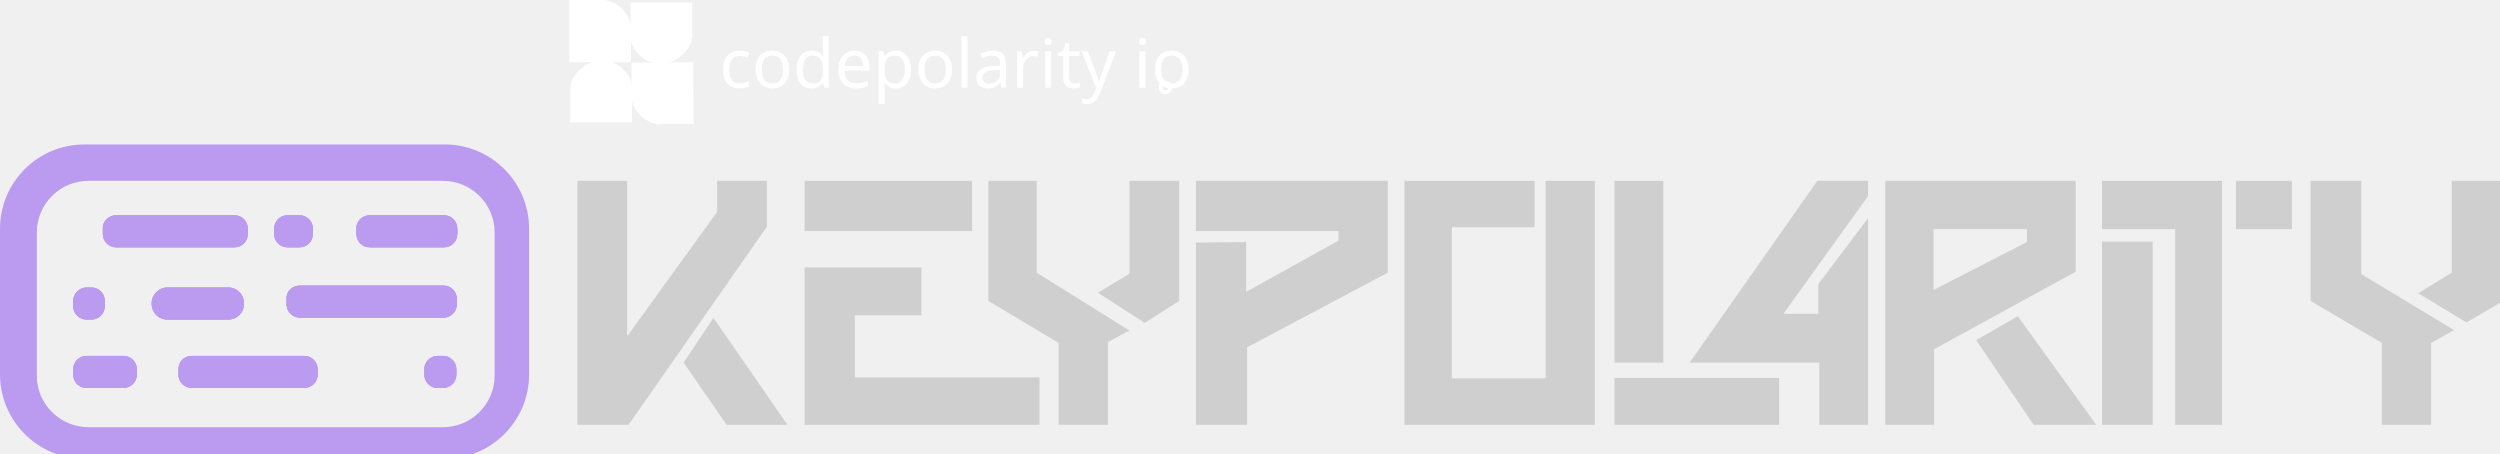
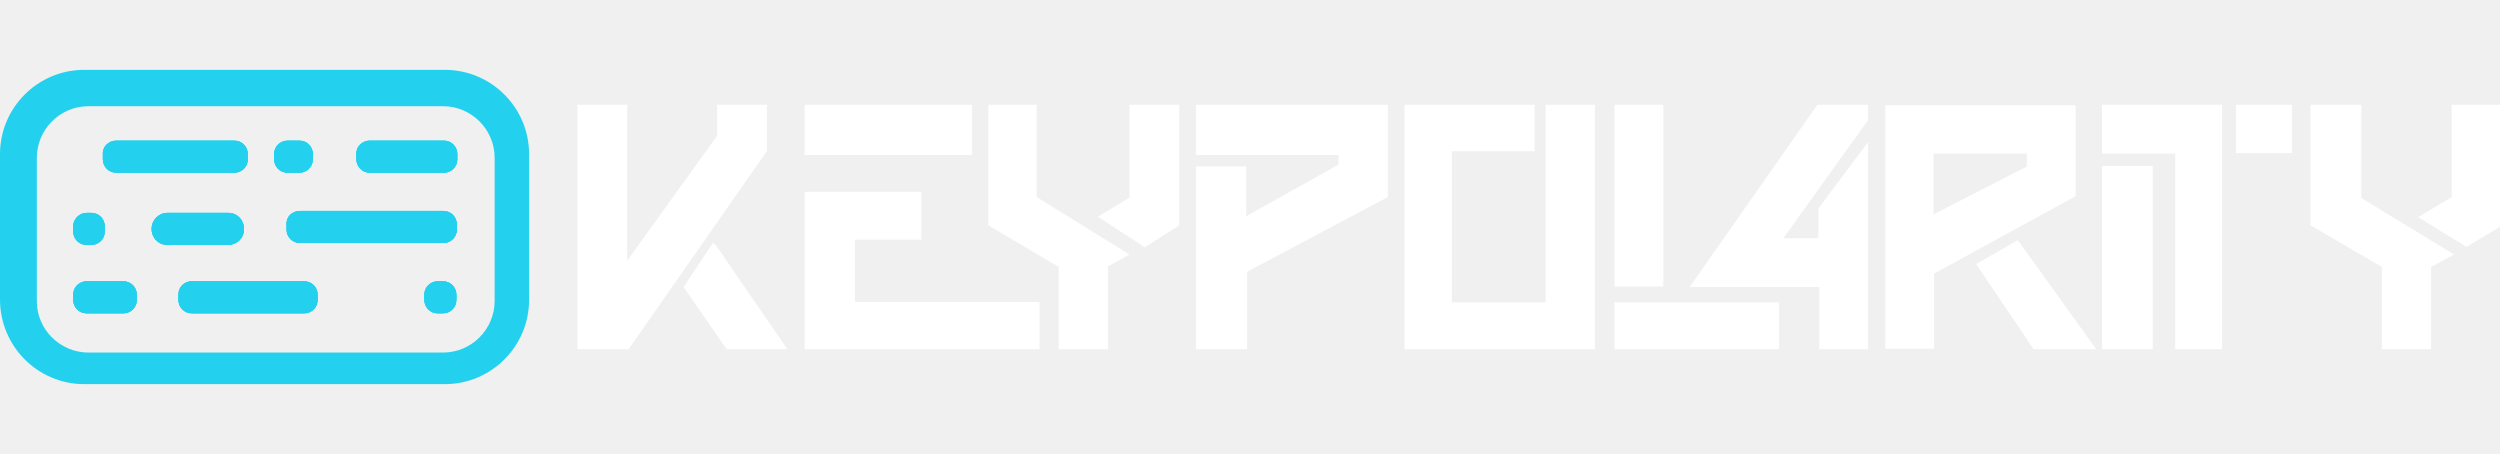
- <svg xmlns="http://www.w3.org/2000/svg" version="1.1" x="0px" y="0px" viewBox="0 0 522.6 94.9" style="enable-background:new 0 0 522.6 94.9;" xml:space="preserve">
+ <svg xmlns="http://www.w3.org/2000/svg" version="1.1" id="Layer_1" x="0px" y="0px" viewBox="0 0 522.6 94.9" style="enable-background:new 0 0 522.6 94.9;" xml:space="preserve">
  <style type="text/css">
- 	.st0{fill:#FFFFFF;}
- 	.st1{font-family:'Poppins-SemiBold';}
- 	.st2{font-size:14.19px;}
- 	.st3{fill:#BA9BEF;}
- 	.st4{fill:#CFCFCF;}
- 	.st5{fill:#98E8EA;}
- 	.st6{fill:#6FFFE9;}
- 	.st7{fill:#C8C6FF;}
- 	.st8{fill:#3F87FF;}
- 	.st9{fill:#00FFFF;}
- 	.st10{fill:#FF99FF;}
+ 	.st0{fill:#23D1EE;}
+ 	.st1{fill:#FFFFFF;}
</style>
-   <g id="Layer_1">
-     <g id="Layer_5">
-       <text transform="matrix(1 0 0 1 150.35 18.34)" class="st0 st1 st2">codepolarity io</text>
-       <path class="st0" d="M243.6,16.9c-0.8,0-1.4,0.6-1.4,1.4s0.6,1.4,1.4,1.4s1.4-0.6,1.4-1.4l0,0C245,17.5,244.4,16.9,243.6,16.9z     M243.6,18.9c-0.3,0-0.6-0.3-0.6-0.6c0-0.3,0.3-0.6,0.6-0.6s0.6,0.3,0.6,0.6l0,0C244.2,18.6,244,18.9,243.6,18.9L243.6,18.9    L243.6,18.9z" />
-       <path class="st0" d="M119.3,17.7c0.2-0.9,0.6-1.7,1.2-2.3c0.6-0.9,1.5-1.6,2.5-2.1c0.8-0.4,1.7-0.6,2.6-0.6c1,0,1.9,0.1,2.8,0.5    c1,0.4,1.8,1.2,2.5,2c0.7,0.9,1.2,1.9,1.2,3v7.4h-12.9v-3.5c0-1,0-2,0-3C119.2,18.7,119.2,18.2,119.3,17.7z" />
-       <path class="st0" d="M144.6,8.3c-0.2,0.9-0.6,1.7-1.2,2.3c-0.7,0.9-1.5,1.6-2.5,2.1c-0.8,0.4-1.7,0.6-2.6,0.6    c-1,0-1.9-0.1-2.8-0.5c-1-0.4-1.8-1.2-2.5-2c-0.7-0.9-1.1-1.9-1.2-3V0.5h12.9V4c0,1,0,2,0,3C144.8,7.4,144.7,7.9,144.6,8.3z" />
-       <path class="st0" d="M126.4,0c0.7,0.1,1.4,0.4,2,0.7c1.7,0.8,3,2.4,3.4,4.3c0.1,0.4,0.1,0.7,0.1,1.1V13H119V0H126.4z" />
-       <path class="st0" d="M137.5,26c-0.7-0.1-1.4-0.3-2-0.7c-1.7-0.8-3-2.4-3.4-4.3c-0.1-0.4-0.1-0.7-0.1-1.1v-6.8l12.9-0.1l0.1,12.9    h-4.3H138C137.8,26.1,137.6,26.1,137.5,26z" />
+   <g>
+     <g>
+       <path class="st0" d="M18.1,44.5h1c1.6,0,2.8,1.3,2.8,2.8v1.1c0,1.6-1.3,2.8-2.8,2.8h-1c-1.6,0-2.8-1.3-2.8-2.8v-1.1    C15.3,45.8,16.6,44.5,18.1,44.5z" />
+       <path class="st0" d="M18.1,58.8h7.7c1.6,0,2.8,1.3,2.8,2.8v1.1c0,1.6-1.3,2.8-2.8,2.8h-7.7c-1.6,0-2.8-1.3-2.8-2.8v-1.1    C15.3,60,16.6,58.8,18.1,58.8z" />
+       <path class="st0" d="M35,44.5h12.7c1.9,0,3.3,1.5,3.3,3.3v0.1c0,1.9-1.5,3.3-3.3,3.3H35c-1.9,0-3.3-1.5-3.3-3.3v-0.1    C31.7,46,33.2,44.5,35,44.5z" />
+       <path class="st0" d="M24.3,29.4H49c1.6,0,2.8,1.3,2.8,2.8v1.1c0,1.6-1.3,2.8-2.8,2.8H24.3c-1.6,0-2.8-1.3-2.8-2.8v-1.1    C21.4,30.7,22.7,29.4,24.3,29.4z" />
+       <path class="st0" d="M60.1,29.4h2.5c1.6,0,2.8,1.3,2.8,2.8v1.1c0,1.6-1.3,2.8-2.8,2.8h-2.5c-1.6,0-2.8-1.3-2.8-2.8v-1.1    C57.3,30.7,58.5,29.4,60.1,29.4z" />
+       <path class="st0" d="M40.1,58.8h23.5c1.6,0,2.8,1.3,2.8,2.8v1.1c0,1.6-1.3,2.8-2.8,2.8H40.1c-1.6,0-2.8-1.3-2.8-2.8v-1.1    C37.3,60,38.5,58.8,40.1,58.8z" />
+       <path class="st0" d="M62.7,44.1h30c1.6,0,2.8,1.3,2.8,2.8V48c0,1.6-1.3,2.8-2.8,2.8h-30c-1.6,0-2.8-1.3-2.8-2.8v-1.1    C59.8,45.3,61.1,44.1,62.7,44.1z" />
+       <path class="st0" d="M91.5,58.8h1.1c1.6,0,2.8,1.3,2.8,2.8v1.1c0,1.6-1.3,2.8-2.8,2.8h-1.1c-1.6,0-2.8-1.3-2.8-2.8v-1.1    C88.7,60,90,58.8,91.5,58.8z" />
+       <path class="st0" d="M77.3,29.4h15.5c1.6,0,2.8,1.3,2.8,2.8v1.1c0,1.6-1.3,2.8-2.8,2.8H77.3c-1.6,0-2.8-1.3-2.8-2.8v-1.1    C74.4,30.7,75.7,29.4,77.3,29.4z" />
+       <path class="st0" d="M93,14.6H17.6C7.9,14.6,0,22.5,0,32.2v30.4c0,9.8,7.9,17.7,17.6,17.7H93c9.7,0,17.6-7.9,17.6-17.6l0,0V32.2    C110.6,22.5,102.7,14.6,93,14.6L93,14.6z M103.4,62.9c0,5.9-4.8,10.8-10.8,10.8l0,0H18.5c-5.9,0-10.8-4.8-10.8-10.7l0,0V33    c0-5.9,4.8-10.8,10.8-10.8l0,0h74.1c5.9,0,10.8,4.8,10.8,10.8l0,0V62.9z" />
+       <path class="st0" d="M18.1,44.5h1c1.6,0,2.8,1.3,2.8,2.8v1.1c0,1.6-1.3,2.8-2.8,2.8h-1c-1.6,0-2.8-1.3-2.8-2.8v-1.1    C15.3,45.8,16.6,44.5,18.1,44.5z" />
+       <path class="st0" d="M18.1,58.8h7.7c1.6,0,2.8,1.3,2.8,2.8v1.1c0,1.6-1.3,2.8-2.8,2.8h-7.7c-1.6,0-2.8-1.3-2.8-2.8v-1.1    C15.3,60,16.6,58.8,18.1,58.8z" />
+       <path class="st0" d="M35,44.5h12.7c1.9,0,3.3,1.5,3.3,3.3v0.1c0,1.9-1.5,3.3-3.3,3.3H35c-1.9,0-3.3-1.5-3.3-3.3v-0.1    C31.7,46,33.2,44.5,35,44.5z" />
+       <path class="st0" d="M24.3,29.4H49c1.6,0,2.8,1.3,2.8,2.8v1.1c0,1.6-1.3,2.8-2.8,2.8H24.3c-1.6,0-2.8-1.3-2.8-2.8v-1.1    C21.4,30.7,22.7,29.4,24.3,29.4z" />
+       <path class="st0" d="M60.1,29.4h2.5c1.6,0,2.8,1.3,2.8,2.8v1.1c0,1.6-1.3,2.8-2.8,2.8h-2.5c-1.6,0-2.8-1.3-2.8-2.8v-1.1    C57.3,30.7,58.5,29.4,60.1,29.4z" />
+       <path class="st0" d="M40.1,58.8h23.5c1.6,0,2.8,1.3,2.8,2.8v1.1c0,1.6-1.3,2.8-2.8,2.8H40.1c-1.6,0-2.8-1.3-2.8-2.8v-1.1    C37.3,60,38.5,58.8,40.1,58.8z" />
+       <path class="st0" d="M62.7,44.1h30c1.6,0,2.8,1.3,2.8,2.8V48c0,1.6-1.3,2.8-2.8,2.8h-30c-1.6,0-2.8-1.3-2.8-2.8v-1.1    C59.8,45.3,61.1,44.1,62.7,44.1z" />
+       <path class="st0" d="M91.5,58.8h1.1c1.6,0,2.8,1.3,2.8,2.8v1.1c0,1.6-1.3,2.8-2.8,2.8h-1.1c-1.6,0-2.8-1.3-2.8-2.8v-1.1    C88.7,60,90,58.8,91.5,58.8z" />
+       <path class="st0" d="M77.3,29.4h15.5c1.6,0,2.8,1.3,2.8,2.8v1.1c0,1.6-1.3,2.8-2.8,2.8H77.3c-1.6,0-2.8-1.3-2.8-2.8v-1.1    C74.4,30.7,75.7,29.4,77.3,29.4z" />
+       <path class="st0" d="M77.3,29.4h15.5c1.6,0,2.8,1.3,2.8,2.8v1.1c0,1.6-1.3,2.8-2.8,2.8H77.3c-1.6,0-2.8-1.3-2.8-2.8v-1.1    C74.4,30.7,75.7,29.4,77.3,29.4z" />
+       <path class="st0" d="M40.1,58.8h23.5c1.6,0,2.8,1.3,2.8,2.8v1.1c0,1.6-1.3,2.8-2.8,2.8H40.1c-1.6,0-2.8-1.3-2.8-2.8v-1.1    C37.3,60,38.5,58.8,40.1,58.8z" />
+       <path class="st0" d="M18.1,58.8h7.7c1.6,0,2.8,1.3,2.8,2.8v1.1c0,1.6-1.3,2.8-2.8,2.8h-7.7c-1.6,0-2.8-1.3-2.8-2.8v-1.1    C15.3,60,16.6,58.8,18.1,58.8z" />
+       <path class="st0" d="M60.1,29.4h2.5c1.6,0,2.8,1.3,2.8,2.8v1.1c0,1.6-1.3,2.8-2.8,2.8h-2.5c-1.6,0-2.8-1.3-2.8-2.8v-1.1    C57.3,30.7,58.5,29.4,60.1,29.4z" />
+       <path class="st0" d="M91.5,58.8h1.1c1.6,0,2.8,1.3,2.8,2.8v1.1c0,1.6-1.3,2.8-2.8,2.8h-1.1c-1.6,0-2.8-1.3-2.8-2.8v-1.1    C88.7,60,90,58.8,91.5,58.8z" />
+       <path class="st0" d="M62.7,44.1h30c1.6,0,2.8,1.3,2.8,2.8V48c0,1.6-1.3,2.8-2.8,2.8h-30c-1.6,0-2.8-1.3-2.8-2.8v-1.1    C59.8,45.3,61.1,44.1,62.7,44.1z" />
+       <path class="st0" d="M24.3,29.4H49c1.6,0,2.8,1.3,2.8,2.8v1.1c0,1.6-1.3,2.8-2.8,2.8H24.3c-1.6,0-2.8-1.3-2.8-2.8v-1.1    C21.4,30.7,22.7,29.4,24.3,29.4z" />
+       <path class="st0" d="M18.1,44.5h1c1.6,0,2.8,1.3,2.8,2.8v1.1c0,1.6-1.3,2.8-2.8,2.8h-1c-1.6,0-2.8-1.3-2.8-2.8v-1.1    C15.3,45.8,16.6,44.5,18.1,44.5z" />
+       <path class="st0" d="M35,44.5h12.7c1.9,0,3.3,1.5,3.3,3.3v0.1c0,1.9-1.5,3.3-3.3,3.3H35c-1.9,0-3.3-1.5-3.3-3.3v-0.1    C31.7,46,33.2,44.5,35,44.5z" />
    </g>
    <g>
-       <path class="st3" d="M18.1,60.1h1c1.6,0,2.8,1.3,2.8,2.8V64c0,1.6-1.3,2.8-2.8,2.8h-1c-1.6,0-2.8-1.3-2.8-2.8v-1.1    C15.3,61.4,16.6,60.1,18.1,60.1z" />
-       <path class="st3" d="M18.1,74.4h7.7c1.6,0,2.8,1.3,2.8,2.8v1.1c0,1.6-1.3,2.8-2.8,2.8h-7.7c-1.6,0-2.8-1.3-2.8-2.8v-1.1    C15.3,75.6,16.6,74.4,18.1,74.4z" />
-       <path class="st3" d="M35,60.1h12.7c1.9,0,3.3,1.5,3.3,3.3v0.1c0,1.9-1.5,3.3-3.3,3.3H35c-1.9,0-3.3-1.5-3.3-3.3v-0.1    C31.7,61.6,33.2,60.1,35,60.1z" />
-       <path class="st3" d="M24.3,45H49c1.6,0,2.8,1.3,2.8,2.8v1.1c0,1.6-1.3,2.8-2.8,2.8H24.3c-1.6,0-2.8-1.3-2.8-2.8v-1.1    C21.4,46.3,22.7,45,24.3,45z" />
-       <path class="st3" d="M60.1,45h2.5c1.6,0,2.8,1.3,2.8,2.8v1.1c0,1.6-1.3,2.8-2.8,2.8h-2.5c-1.6,0-2.8-1.3-2.8-2.8v-1.1    C57.3,46.3,58.5,45,60.1,45z" />
-       <path class="st3" d="M40.1,74.4h23.5c1.6,0,2.8,1.3,2.8,2.8v1.1c0,1.6-1.3,2.8-2.8,2.8H40.1c-1.6,0-2.8-1.3-2.8-2.8v-1.1    C37.3,75.6,38.5,74.4,40.1,74.4z" />
-       <path class="st3" d="M62.7,59.7h30c1.6,0,2.8,1.3,2.8,2.8v1.1c0,1.6-1.3,2.8-2.8,2.8h-30c-1.6,0-2.8-1.3-2.8-2.8v-1.1    C59.8,60.9,61.1,59.7,62.7,59.7z" />
-       <path class="st3" d="M91.5,74.4h1.1c1.6,0,2.8,1.3,2.8,2.8v1.1c0,1.6-1.3,2.8-2.8,2.8h-1.1c-1.6,0-2.8-1.3-2.8-2.8v-1.1    C88.7,75.6,90,74.4,91.5,74.4z" />
-       <path class="st3" d="M77.3,45h15.5c1.6,0,2.8,1.3,2.8,2.8v1.1c0,1.6-1.3,2.8-2.8,2.8H77.3c-1.6,0-2.8-1.3-2.8-2.8v-1.1    C74.4,46.3,75.7,45,77.3,45z" />
-       <path class="st3" d="M93,30.2H17.6C7.9,30.2,0,38.1,0,47.8v30.4C0,88,7.9,95.9,17.6,95.9H93c9.7,0,17.6-7.9,17.6-17.6l0,0V47.8    C110.6,38.1,102.7,30.2,93,30.2L93,30.2z M103.4,78.5c0,5.9-4.8,10.8-10.8,10.8l0,0H18.5c-5.9,0-10.8-4.8-10.8-10.7l0,0v-30    c0-5.9,4.8-10.8,10.8-10.8l0,0h74.1c5.9,0,10.8,4.8,10.8,10.8l0,0V78.5z" />
-       <path class="st3" d="M18.1,60.1h1c1.6,0,2.8,1.3,2.8,2.8V64c0,1.6-1.3,2.8-2.8,2.8h-1c-1.6,0-2.8-1.3-2.8-2.8v-1.1    C15.3,61.4,16.6,60.1,18.1,60.1z" />
-       <path class="st3" d="M18.1,74.4h7.7c1.6,0,2.8,1.3,2.8,2.8v1.1c0,1.6-1.3,2.8-2.8,2.8h-7.7c-1.6,0-2.8-1.3-2.8-2.8v-1.1    C15.3,75.6,16.6,74.4,18.1,74.4z" />
-       <path class="st3" d="M35,60.1h12.7c1.9,0,3.3,1.5,3.3,3.3v0.1c0,1.9-1.5,3.3-3.3,3.3H35c-1.9,0-3.3-1.5-3.3-3.3v-0.1    C31.7,61.6,33.2,60.1,35,60.1z" />
-       <path class="st3" d="M24.3,45H49c1.6,0,2.8,1.3,2.8,2.8v1.1c0,1.6-1.3,2.8-2.8,2.8H24.3c-1.6,0-2.8-1.3-2.8-2.8v-1.1    C21.4,46.3,22.7,45,24.3,45z" />
-       <path class="st3" d="M60.1,45h2.5c1.6,0,2.8,1.3,2.8,2.8v1.1c0,1.6-1.3,2.8-2.8,2.8h-2.5c-1.6,0-2.8-1.3-2.8-2.8v-1.1    C57.3,46.3,58.5,45,60.1,45z" />
-       <path class="st3" d="M40.1,74.4h23.5c1.6,0,2.8,1.3,2.8,2.8v1.1c0,1.6-1.3,2.8-2.8,2.8H40.1c-1.6,0-2.8-1.3-2.8-2.8v-1.1    C37.3,75.6,38.5,74.4,40.1,74.4z" />
-       <path class="st3" d="M62.7,59.7h30c1.6,0,2.8,1.3,2.8,2.8v1.1c0,1.6-1.3,2.8-2.8,2.8h-30c-1.6,0-2.8-1.3-2.8-2.8v-1.1    C59.8,60.9,61.1,59.7,62.7,59.7z" />
-       <path class="st3" d="M91.5,74.4h1.1c1.6,0,2.8,1.3,2.8,2.8v1.1c0,1.6-1.3,2.8-2.8,2.8h-1.1c-1.6,0-2.8-1.3-2.8-2.8v-1.1    C88.7,75.6,90,74.4,91.5,74.4z" />
-       <path class="st3" d="M77.3,45h15.5c1.6,0,2.8,1.3,2.8,2.8v1.1c0,1.6-1.3,2.8-2.8,2.8H77.3c-1.6,0-2.8-1.3-2.8-2.8v-1.1    C74.4,46.3,75.7,45,77.3,45z" />
-       <path class="st3" d="M77.3,45h15.5c1.6,0,2.8,1.3,2.8,2.8v1.1c0,1.6-1.3,2.8-2.8,2.8H77.3c-1.6,0-2.8-1.3-2.8-2.8v-1.1    C74.4,46.3,75.7,45,77.3,45z" />
-       <path class="st3" d="M40.1,74.4h23.5c1.6,0,2.8,1.3,2.8,2.8v1.1c0,1.6-1.3,2.8-2.8,2.8H40.1c-1.6,0-2.8-1.3-2.8-2.8v-1.1    C37.3,75.6,38.5,74.4,40.1,74.4z" />
-       <path class="st3" d="M18.1,74.4h7.7c1.6,0,2.8,1.3,2.8,2.8v1.1c0,1.6-1.3,2.8-2.8,2.8h-7.7c-1.6,0-2.8-1.3-2.8-2.8v-1.1    C15.3,75.6,16.6,74.4,18.1,74.4z" />
-       <path class="st3" d="M60.1,45h2.5c1.6,0,2.8,1.3,2.8,2.8v1.1c0,1.6-1.3,2.8-2.8,2.8h-2.5c-1.6,0-2.8-1.3-2.8-2.8v-1.1    C57.3,46.3,58.5,45,60.1,45z" />
-       <path class="st3" d="M91.5,74.4h1.1c1.6,0,2.8,1.3,2.8,2.8v1.1c0,1.6-1.3,2.8-2.8,2.8h-1.1c-1.6,0-2.8-1.3-2.8-2.8v-1.1    C88.7,75.6,90,74.4,91.5,74.4z" />
-       <path class="st3" d="M62.7,59.7h30c1.6,0,2.8,1.3,2.8,2.8v1.1c0,1.6-1.3,2.8-2.8,2.8h-30c-1.6,0-2.8-1.3-2.8-2.8v-1.1    C59.8,60.9,61.1,59.7,62.7,59.7z" />
-       <path class="st3" d="M24.3,45H49c1.6,0,2.8,1.3,2.8,2.8v1.1c0,1.6-1.3,2.8-2.8,2.8H24.3c-1.6,0-2.8-1.3-2.8-2.8v-1.1    C21.4,46.3,22.7,45,24.3,45z" />
-       <path class="st3" d="M18.1,60.1h1c1.6,0,2.8,1.3,2.8,2.8V64c0,1.6-1.3,2.8-2.8,2.8h-1c-1.6,0-2.8-1.3-2.8-2.8v-1.1    C15.3,61.4,16.6,60.1,18.1,60.1z" />
-       <path class="st3" d="M35,60.1h12.7c1.9,0,3.3,1.5,3.3,3.3v0.1c0,1.9-1.5,3.3-3.3,3.3H35c-1.9,0-3.3-1.5-3.3-3.3v-0.1    C31.7,61.6,33.2,60.1,35,60.1z" />
-     </g>
-     <g>
-       <polygon class="st4" points="120.7,37.8 120.7,88.8 131.4,88.8 160.3,47.4 160.3,37.8 149.9,37.8 149.9,44.3 131.1,70.3     131.1,37.8   " />
-       <polygon class="st4" points="149.6,67.1 164.6,88.8 151.9,88.8 142.9,75.8 149.1,66.5   " />
-       <rect x="168.2" y="37.8" class="st4" width="35" height="10.5" />
-       <polygon class="st4" points="168.2,55.9 192.6,55.9 192.6,65.9 178.7,65.9 178.7,78.9 217.3,78.9 217.3,88.8 168.2,88.8   " />
-       <polygon class="st4" points="206.6,37.8 206.6,62.9 221.3,71.7 221.3,88.8 231.6,88.8 231.6,71.5 236.1,69.1 216.7,57 216.7,37.8       " />
-       <polygon class="st4" points="236.1,37.8 246.5,37.8 246.5,62.9 239.3,67.5 229.5,61.2 236.1,57.2   " />
-       <polygon class="st4" points="250,50.7 250,88.8 260.7,88.8 260.7,72.6 290.1,57 290.1,37.8 250,37.8 250,48.3 279.8,48.3     279.8,50.3 260.5,61 260.5,50.6   " />
-       <polygon class="st4" points="293.6,37.8 293.6,88.8 333.4,88.8 333.4,37.8 323.1,37.8 323.1,79.1 303.5,79.1 303.5,47.5     320.8,47.5 320.8,37.8   " />
-       <rect x="337.5" y="37.8" class="st4" width="10.2" height="38" />
-       <rect x="337.5" y="79" class="st4" width="34.4" height="9.8" />
-       <polygon class="st4" points="353.2,75.8 379.9,37.8 390.5,37.8 390.5,41 372.8,65.6 380.1,65.6 380.1,59.4 390.5,45.6 390.5,88.8     380.3,88.8 380.3,75.8   " />
-       <path class="st4" d="M394.1,37.8v51h10.2V73l29.6-16.2v-19H394.1z M423.7,50.6l-19.5,10V47.9h19.5V50.6z" />
-       <polygon class="st4" points="413.1,71.1 421.8,66.1 438.2,88.8 425.1,88.8   " />
-       <rect x="439.4" y="50.5" class="st4" width="10.6" height="38.3" />
-       <polygon class="st4" points="439.4,47.9 439.4,37.8 464.5,37.8 464.5,88.8 454.7,88.8 454.7,47.9   " />
-       <rect x="467.4" y="37.8" class="st4" width="11.7" height="10.1" />
-       <polygon class="st4" points="483,37.8 483,62.9 497.9,71.7 497.9,88.8 508.2,88.8 508.2,71.7 513,69 493.6,57.3 493.6,37.8   " />
-       <polygon class="st4" points="512.5,37.8 522.6,37.8 522.6,63.3 515.6,67.4 505.5,61.3 512.5,57   " />
+       <polygon class="st1" points="120.7,21.9 120.7,73 131.4,73 160.3,31.6 160.3,21.9 149.9,21.9 149.9,28.4 131.1,54.5 131.1,21.9       " />
+       <polygon class="st1" points="149.6,51.2 164.6,73 151.9,73 142.9,60 149.1,50.7   " />
+       <rect x="168.2" y="21.9" class="st1" width="35" height="10.5" />
+       <polygon class="st1" points="168.2,40.1 192.6,40.1 192.6,50.1 178.7,50.1 178.7,63.1 217.3,63.1 217.3,73 168.2,73   " />
+       <polygon class="st1" points="206.6,21.9 206.6,47.1 221.3,55.8 221.3,73 231.6,73 231.6,55.7 236.1,53.2 216.7,41.2 216.7,21.9       " />
+       <polygon class="st1" points="236.1,21.9 246.5,21.9 246.5,47.1 239.3,51.7 229.5,45.3 236.1,41.3   " />
+       <polygon class="st1" points="250,34.8 250,73 260.7,73 260.7,56.8 290.1,41.2 290.1,21.9 250,21.9 250,32.4 279.8,32.4     279.8,34.4 260.5,45.2 260.5,34.8   " />
+       <polygon class="st1" points="293.6,21.9 293.6,73 333.4,73 333.4,21.9 323.1,21.9 323.1,63.2 303.5,63.2 303.5,31.6 320.8,31.6     320.8,21.9   " />
+       <rect x="337.5" y="21.9" class="st1" width="10.2" height="38" />
+       <rect x="337.5" y="63.2" class="st1" width="34.4" height="9.8" />
+       <polygon class="st1" points="353.2,60 379.9,21.9 390.5,21.9 390.5,25.1 372.8,49.8 380.1,49.8 380.1,43.6 390.5,29.7 390.5,73     380.3,73 380.3,60   " />
+       <path class="st1" d="M394.1,21.9v51h10.2V57.2l29.6-16.2v-19H394.1z M423.7,34.8l-19.5,10V32.1h19.5V34.8z" />
+       <polygon class="st1" points="413.1,55.2 421.8,50.2 438.2,73 425.1,73   " />
+       <rect x="439.4" y="34.7" class="st1" width="10.6" height="38.3" />
+       <polygon class="st1" points="439.4,32.1 439.4,21.9 464.5,21.9 464.5,73 454.7,73 454.7,32.1   " />
+       <rect x="467.4" y="21.9" class="st1" width="11.7" height="10.1" />
+       <polygon class="st1" points="483,21.9 483,47.1 497.9,55.8 497.9,73 508.2,73 508.2,55.8 513,53.2 493.6,41.4 493.6,21.9   " />
+       <polygon class="st1" points="512.5,21.9 522.6,21.9 522.6,47.4 515.6,51.6 505.5,45.4 512.5,41.2   " />
    </g>
  </g>
-   <g id="Layer_2">
-     <rect x="-234" y="-374" class="st5" width="60" height="67" />
-     <rect x="-98" y="-374" class="st3" width="62.5" height="62.5" />
-     <rect x="55.3" y="-374" class="st6" width="55.3" height="62.5" />
-     <rect x="160.3" y="-384" class="st7" width="69.2" height="77" />
-     <rect x="290.1" y="-364" class="st8" width="64.6" height="73" />
-     <rect x="409" y="-364" class="st9" width="64.2" height="73" />
-     <rect x="530" y="-374" class="st10" width="77" height="77" />
-   </g>
</svg>
